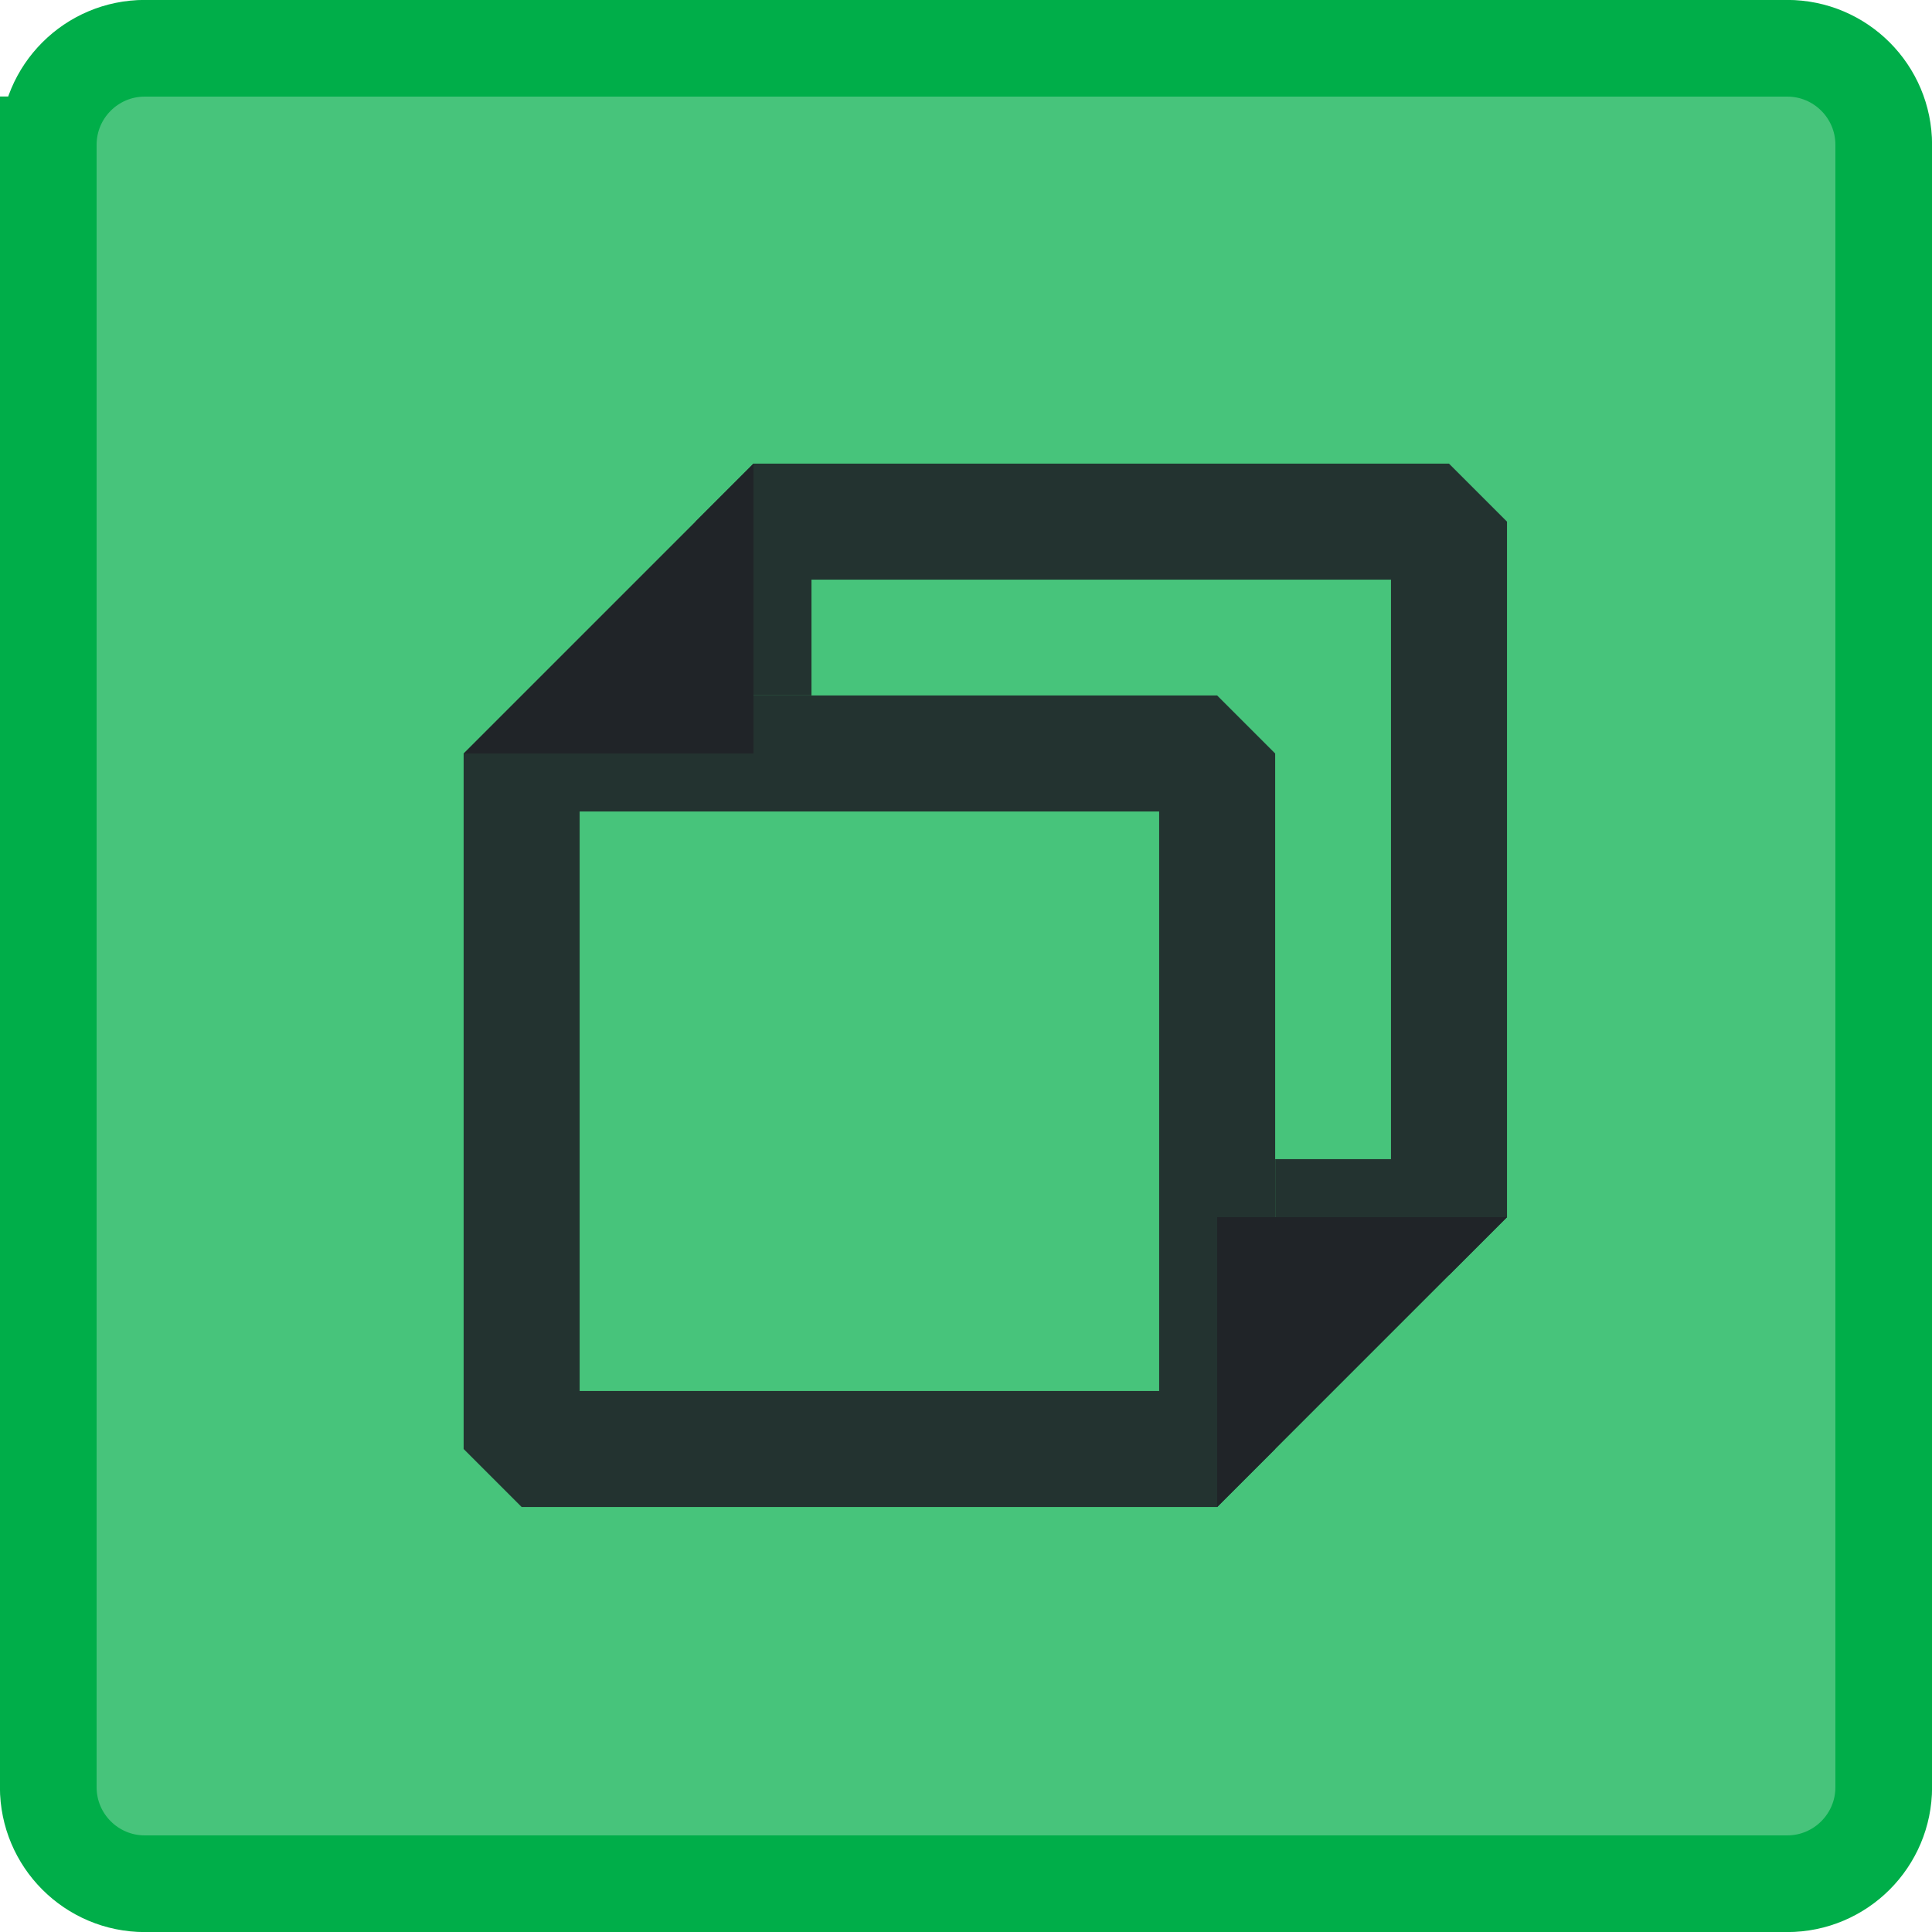
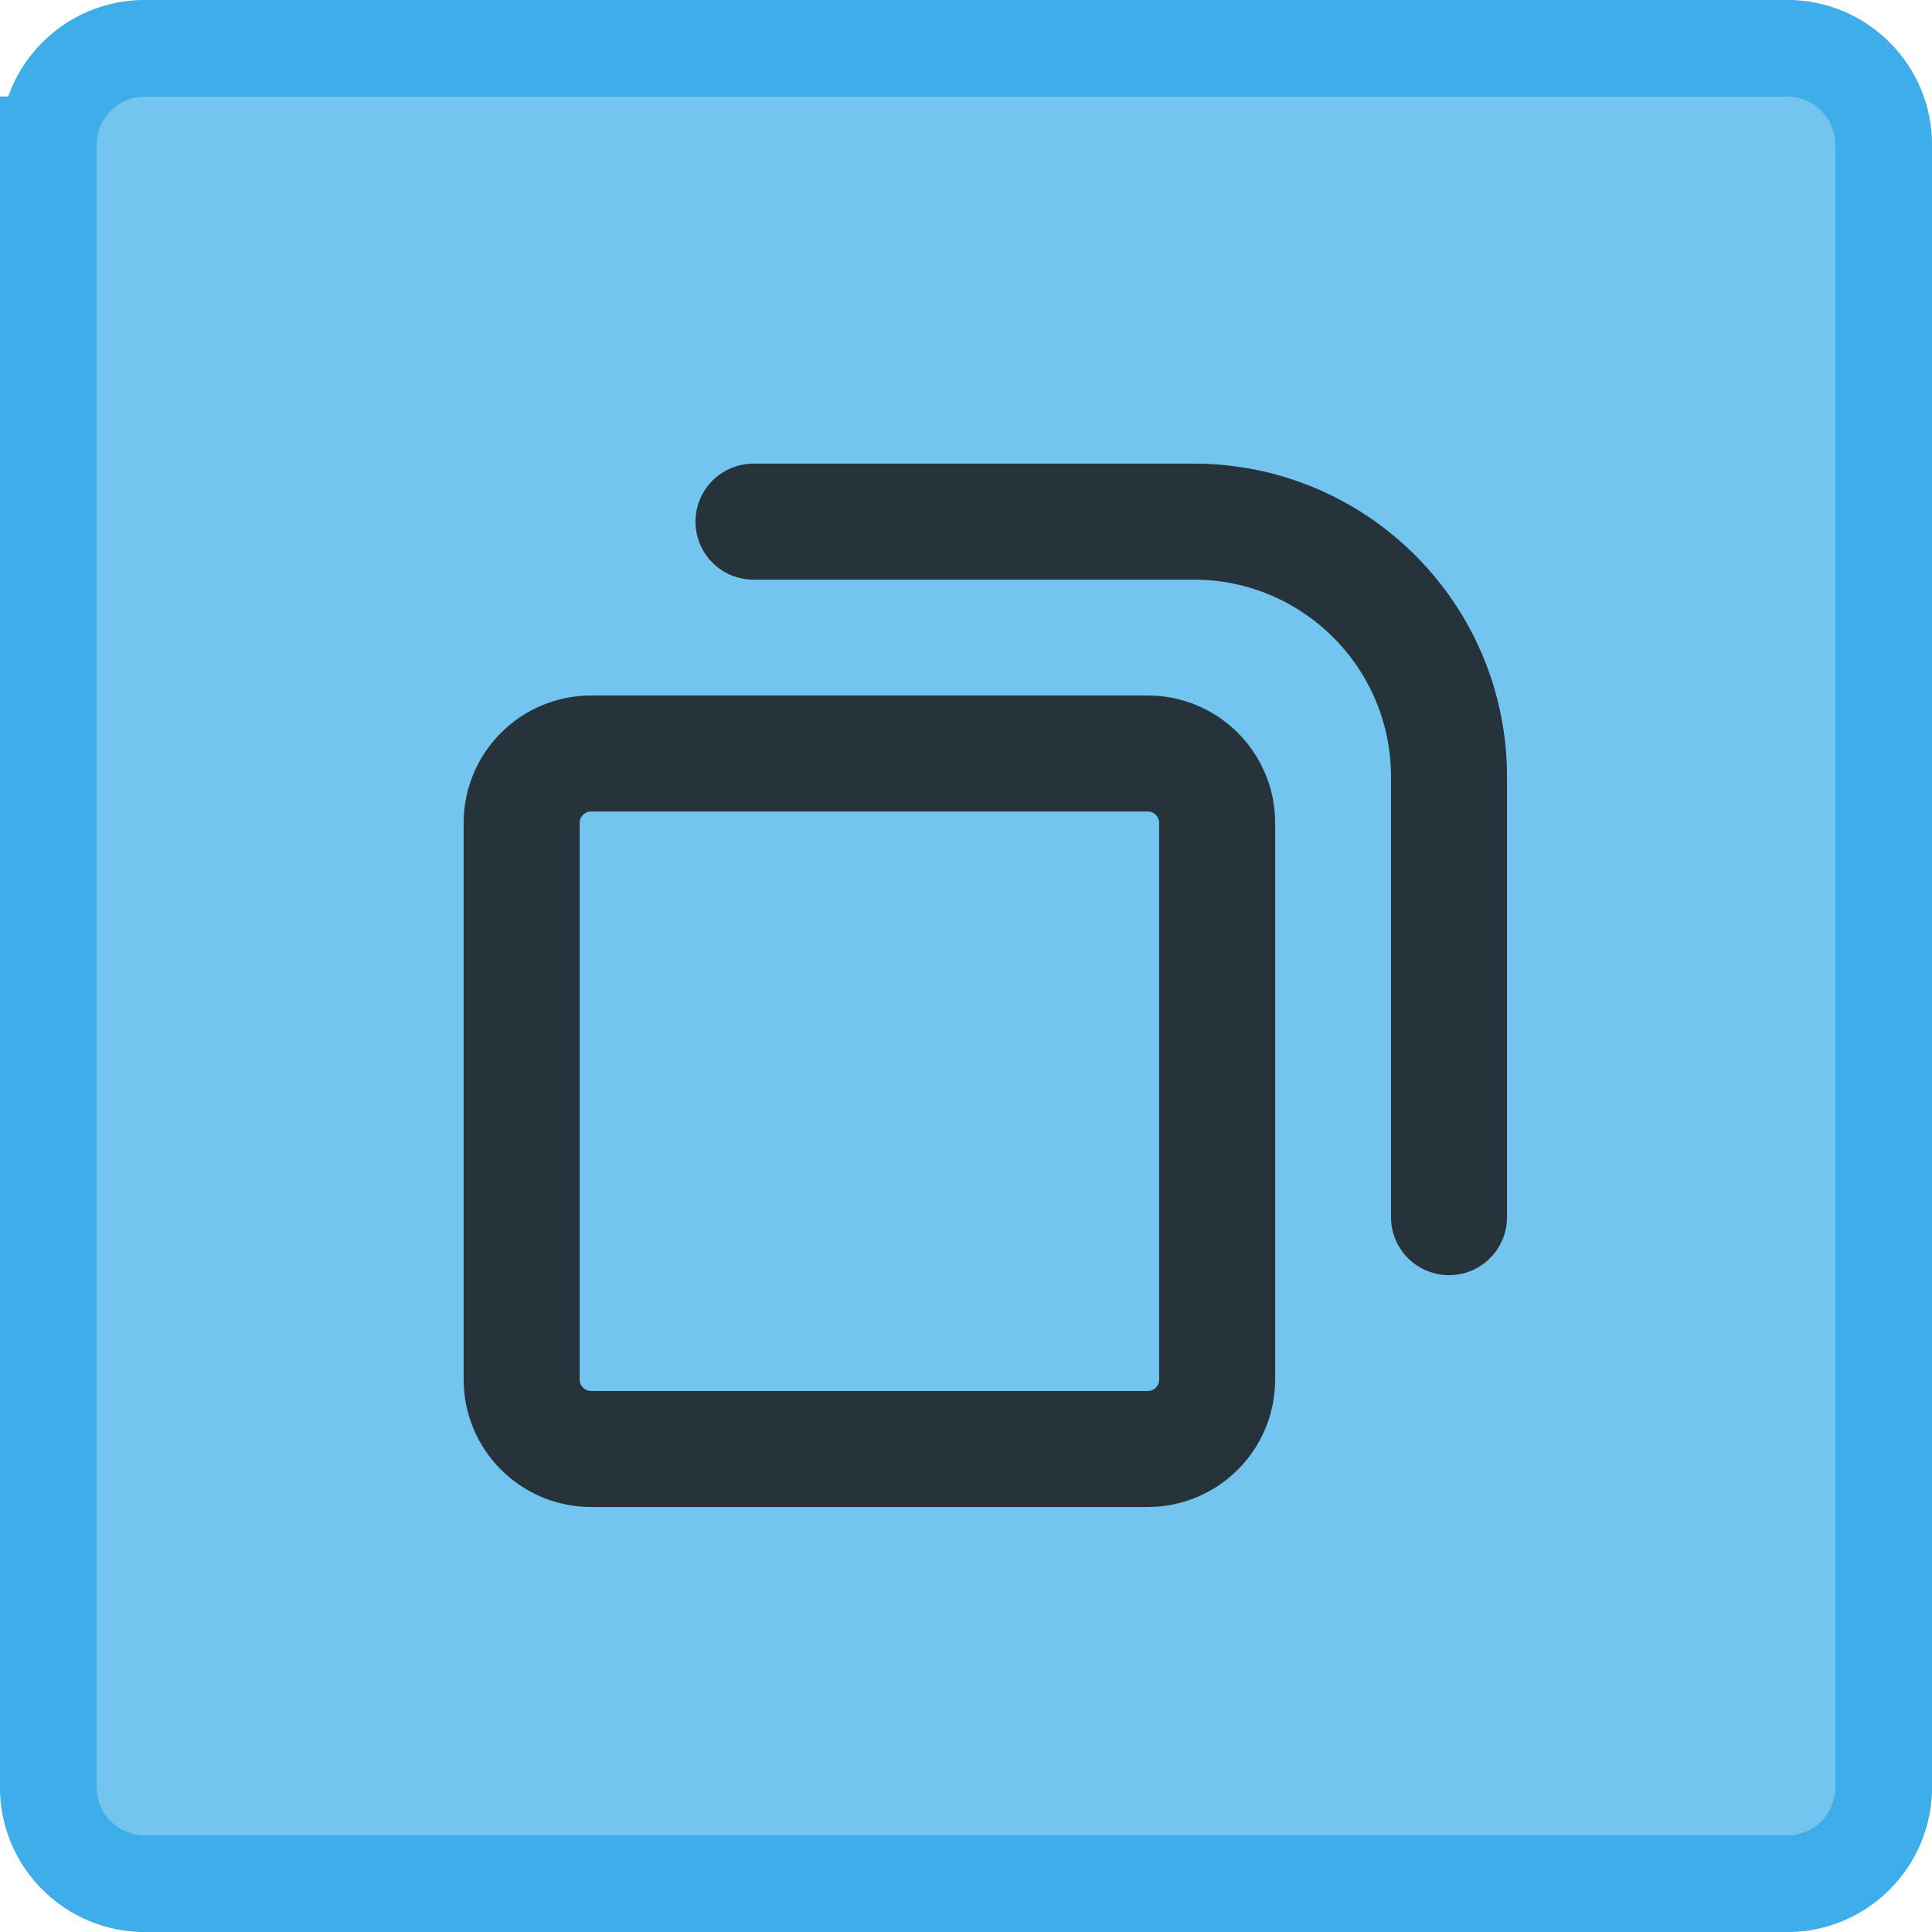
<svg xmlns="http://www.w3.org/2000/svg" viewBox="0 0 50 50" version="1.2" baseProfile="tiny">
  <defs>
</defs>
  <g fill="none" stroke="black" stroke-width="1" fill-rule="evenodd" stroke-linecap="square" stroke-linejoin="bevel">
    <g fill="none" stroke="#000000" stroke-opacity="1" stroke-width="1" stroke-linecap="square" stroke-linejoin="bevel" transform="matrix(1,0,0,1,0,0)" font-family="Noto Sans" font-size="10" font-weight="400" font-style="normal">
</g>
-     <g fill="#00ae49" fill-opacity="0.72" stroke="#00ae49" stroke-opacity="1" stroke-width="2.502" stroke-linecap="square" stroke-linejoin="bevel" transform="matrix(1,0,0,1,2.5,2.5)" font-family="Noto Sans" font-size="10" font-weight="400" font-style="normal">
+     <g fill="#3daee9" fill-opacity="0.72" stroke="#3daee9" stroke-opacity="1" stroke-width="2.502" stroke-linecap="square" stroke-linejoin="bevel" transform="matrix(1,0,0,1,2.5,2.5)" font-family="Noto Sans" font-size="10" font-weight="400" font-style="normal">
      <path vector-effect="none" fill-rule="evenodd" d="M-1.251,1.249 C-1.251,-0.132 -0.132,-1.251 1.249,-1.251 L43.751,-1.251 C45.132,-1.251 46.251,-0.132 46.251,1.249 L46.251,43.751 C46.251,45.132 45.132,46.251 43.751,46.251 L1.249,46.251 C-0.132,46.251 -1.251,45.132 -1.251,43.751 L-1.251,1.249" />
    </g>
    <g fill="none" stroke="#000000" stroke-opacity="1" stroke-width="1" stroke-linecap="square" stroke-linejoin="bevel" transform="matrix(1,0,0,1,0,0)" font-family="Noto Sans" font-size="10" font-weight="400" font-style="normal">
</g>
    <g fill="none" stroke="#202428" stroke-opacity="1" stroke-width="1.001" stroke-linecap="square" stroke-linejoin="bevel" transform="matrix(2.5,0,0,2.5,2.5,2.5)" font-family="Noto Sans" font-size="10" font-weight="400" font-style="normal">
</g>
    <g fill="none" stroke="#202428" stroke-opacity="1" stroke-width="1.001" stroke-linecap="round" stroke-linejoin="miter" stroke-miterlimit="2" transform="matrix(2.5,0,0,2.5,2.5,2.5)" font-family="Noto Sans" font-size="10" font-weight="400" font-style="normal">
</g>
    <g fill="none" stroke="#202428" stroke-opacity="1" stroke-width="1.001" stroke-linecap="round" stroke-linejoin="miter" stroke-miterlimit="2" transform="matrix(2.5,0,0,2.5,2.5,2.5)" font-family="Noto Sans" font-size="10" font-weight="400" font-style="normal">
</g>
    <g fill="none" stroke="#202428" stroke-opacity="1" stroke-width="1.001" stroke-linecap="round" stroke-linejoin="miter" stroke-miterlimit="2" transform="matrix(2.5,0,0,2.5,2.5,2.5)" font-family="Noto Sans" font-size="10" font-weight="400" font-style="normal">
</g>
    <g fill="none" stroke="#202428" stroke-opacity="1" stroke-width="1.001" stroke-linecap="round" stroke-linejoin="miter" stroke-miterlimit="2" transform="matrix(2.5,0,0,2.5,13.5,19.5)" font-family="Noto Sans" font-size="10" font-weight="400" font-style="normal">
</g>
    <g fill="none" stroke="#202428" stroke-opacity="1" stroke-width="1.001" stroke-linecap="round" stroke-linejoin="miter" stroke-miterlimit="2" transform="matrix(2.5,0,0,2.5,13.5,19.5)" font-family="Noto Sans" font-size="10" font-weight="400" font-style="normal">
</g>
    <g fill="none" stroke="#202428" stroke-opacity="1" stroke-width="1.001" stroke-linecap="round" stroke-linejoin="miter" stroke-miterlimit="2" transform="matrix(2.5,0,0,2.5,13.5,19.5)" font-family="Noto Sans" font-size="10" font-weight="400" font-style="normal">
</g>
-     <g fill="none" stroke="#202428" stroke-opacity="0.9" stroke-width="1.201" stroke-linecap="butt" stroke-linejoin="bevel" transform="matrix(2.5,0,0,2.5,13.5,19.5)" font-family="Noto Sans" font-size="10" font-weight="400" font-style="normal">
-       <path vector-effect="none" fill-rule="evenodd" d="M0,0 L7.2,0 L7.2,7.2 L0,7.2 L0,0" />
+     <g fill="none" stroke="#202428" stroke-opacity="0.9" stroke-width="1.201" stroke-linecap="round" stroke-linejoin="bevel" transform="matrix(2.5,0,0,2.5,13.5,19.5)" font-family="Noto Sans" font-size="10" font-weight="400" font-style="normal">
+       <path vector-effect="none" fill-rule="evenodd" d="M0,0.72 C0,0.322 0.322,0 0.72,0 L6.48,0 C6.878,0 7.2,0.322 7.2,0.72 L7.2,6.48 C7.2,6.878 6.878,7.2 6.48,7.2 L0.72,7.2 C0.322,7.2 0,6.878 0,6.48 L0,0.72" />
    </g>
    <g fill="none" stroke="#202428" stroke-opacity="1" stroke-width="1.001" stroke-linecap="round" stroke-linejoin="miter" stroke-miterlimit="2" transform="matrix(2.5,0,0,2.5,13.5,19.5)" font-family="Noto Sans" font-size="10" font-weight="400" font-style="normal">
</g>
    <g fill="none" stroke="#202428" stroke-opacity="1" stroke-width="1.001" stroke-linecap="round" stroke-linejoin="miter" stroke-miterlimit="2" transform="matrix(2.5,0,0,2.5,13.5,19.5)" font-family="Noto Sans" font-size="10" font-weight="400" font-style="normal">
</g>
    <g fill="none" stroke="none" transform="matrix(2.5,0,0,2.5,13.5,19.5)" font-family="Noto Sans" font-size="10" font-weight="400" font-style="normal">
      <path vector-effect="none" fill-rule="evenodd" d="M0,0 L7.2,0 L7.2,7.2 L0,7.2 L0,0" />
    </g>
    <g fill="none" stroke="#202428" stroke-opacity="1" stroke-width="1.001" stroke-linecap="round" stroke-linejoin="miter" stroke-miterlimit="2" transform="matrix(2.5,0,0,2.5,13.5,19.5)" font-family="Noto Sans" font-size="10" font-weight="400" font-style="normal">
</g>
    <g fill="none" stroke="#202428" stroke-opacity="1" stroke-width="1.001" stroke-linecap="round" stroke-linejoin="miter" stroke-miterlimit="2" transform="matrix(2.5,0,0,2.5,13.5,19.5)" font-family="Noto Sans" font-size="10" font-weight="400" font-style="normal">
</g>
    <g fill="none" stroke="none" transform="matrix(2.5,0,0,2.5,13.5,19.5)" font-family="Noto Sans" font-size="10" font-weight="400" font-style="normal">
      <path vector-effect="none" fill-rule="evenodd" d="M0.4,-0.601 L0.4,-0.4 L7.6,-0.4 L7.6,6.8 L7.801,6.8" />
    </g>
    <g fill="none" stroke="#202428" stroke-opacity="1" stroke-width="1.001" stroke-linecap="round" stroke-linejoin="miter" stroke-miterlimit="2" transform="matrix(2.5,0,0,2.5,13.5,19.5)" font-family="Noto Sans" font-size="10" font-weight="400" font-style="normal">
</g>
    <g fill="none" stroke="#202428" stroke-opacity="1" stroke-width="1.001" stroke-linecap="round" stroke-linejoin="miter" stroke-miterlimit="2" transform="matrix(2.5,0,0,2.5,13.5,19.5)" font-family="Noto Sans" font-size="10" font-weight="400" font-style="normal">
</g>
    <g fill="none" stroke="none" transform="matrix(2.5,0,0,2.5,13.5,19.5)" font-family="Noto Sans" font-size="10" font-weight="400" font-style="normal">
      <path vector-effect="none" fill-rule="evenodd" d="M0.4,-0.601 L0.4,-0.4 L7.6,-0.4 L7.6,6.8 L7.801,6.8 L7.801,-0.601" />
    </g>
    <g fill="none" stroke="#202428" stroke-opacity="1" stroke-width="1.001" stroke-linecap="round" stroke-linejoin="miter" stroke-miterlimit="2" transform="matrix(2.5,0,0,2.5,13.5,19.5)" font-family="Noto Sans" font-size="10" font-weight="400" font-style="normal">
</g>
    <g fill="none" stroke="#202428" stroke-opacity="1" stroke-width="1.001" stroke-linecap="round" stroke-linejoin="miter" stroke-miterlimit="2" transform="matrix(2.5,0,0,2.5,13.5,19.5)" font-family="Noto Sans" font-size="10" font-weight="400" font-style="normal">
</g>
    <g fill="none" stroke="none" transform="matrix(2.5,0,0,2.5,13.5,19.5)" font-family="Noto Sans" font-size="10" font-weight="400" font-style="normal">
      <path vector-effect="none" fill-rule="evenodd" d="M0.8,-0.601 L0.8,-0.8 L8,-0.8 L8,6.4 L7.801,6.4" />
    </g>
    <g fill="none" stroke="#202428" stroke-opacity="1" stroke-width="1.001" stroke-linecap="round" stroke-linejoin="miter" stroke-miterlimit="2" transform="matrix(2.5,0,0,2.5,13.5,19.5)" font-family="Noto Sans" font-size="10" font-weight="400" font-style="normal">
</g>
    <g fill="none" stroke="#202428" stroke-opacity="1" stroke-width="1.001" stroke-linecap="round" stroke-linejoin="miter" stroke-miterlimit="2" transform="matrix(2.5,0,0,2.5,13.5,19.5)" font-family="Noto Sans" font-size="10" font-weight="400" font-style="normal">
</g>
    <g fill="none" stroke="none" transform="matrix(2.5,0,0,2.5,13.5,19.5)" font-family="Noto Sans" font-size="10" font-weight="400" font-style="normal">
      <path vector-effect="none" fill-rule="evenodd" d="M0.8,-0.601 L0.8,-0.8 L8,-0.8 L8,6.4 L7.801,6.4 L7.801,-0.601" />
    </g>
    <g fill="none" stroke="#202428" stroke-opacity="1" stroke-width="1.001" stroke-linecap="round" stroke-linejoin="miter" stroke-miterlimit="2" transform="matrix(2.5,0,0,2.5,13.5,19.5)" font-family="Noto Sans" font-size="10" font-weight="400" font-style="normal">
</g>
    <g fill="none" stroke="#202428" stroke-opacity="1" stroke-width="1.001" stroke-linecap="round" stroke-linejoin="miter" stroke-miterlimit="2" transform="matrix(2.5,0,0,2.5,13.5,19.5)" font-family="Noto Sans" font-size="10" font-weight="400" font-style="normal">
</g>
    <g fill="none" stroke="none" transform="matrix(2.5,0,0,2.5,13.5,19.5)" font-family="Noto Sans" font-size="10" font-weight="400" font-style="normal">
      <path vector-effect="none" fill-rule="evenodd" d="M1.2,-0.601 L1.2,-1.2 L8.4,-1.2 L8.4,6 L7.801,6" />
    </g>
    <g fill="none" stroke="#202428" stroke-opacity="1" stroke-width="1.001" stroke-linecap="round" stroke-linejoin="miter" stroke-miterlimit="2" transform="matrix(2.5,0,0,2.5,13.5,19.5)" font-family="Noto Sans" font-size="10" font-weight="400" font-style="normal">
</g>
    <g fill="none" stroke="#202428" stroke-opacity="1" stroke-width="1.001" stroke-linecap="round" stroke-linejoin="miter" stroke-miterlimit="2" transform="matrix(2.5,0,0,2.5,13.5,19.5)" font-family="Noto Sans" font-size="10" font-weight="400" font-style="normal">
</g>
    <g fill="none" stroke="none" transform="matrix(2.5,0,0,2.5,13.5,19.5)" font-family="Noto Sans" font-size="10" font-weight="400" font-style="normal">
      <path vector-effect="none" fill-rule="evenodd" d="M1.2,-0.601 L1.2,-1.2 L8.4,-1.2 L8.4,6 L7.801,6 L7.801,-0.601" />
    </g>
    <g fill="none" stroke="#202428" stroke-opacity="1" stroke-width="1.001" stroke-linecap="round" stroke-linejoin="miter" stroke-miterlimit="2" transform="matrix(2.5,0,0,2.5,13.5,19.5)" font-family="Noto Sans" font-size="10" font-weight="400" font-style="normal">
</g>
    <g fill="none" stroke="#202428" stroke-opacity="1" stroke-width="1.001" stroke-linecap="round" stroke-linejoin="miter" stroke-miterlimit="2" transform="matrix(2.5,0,0,2.5,13.5,19.5)" font-family="Noto Sans" font-size="10" font-weight="400" font-style="normal">
</g>
    <g fill="none" stroke="none" transform="matrix(2.5,0,0,2.5,13.5,19.5)" font-family="Noto Sans" font-size="10" font-weight="400" font-style="normal">
      <path vector-effect="none" fill-rule="evenodd" d="M1.6,-0.601 L1.6,-1.6 L8.8,-1.6 L8.8,5.6 L7.801,5.6" />
    </g>
    <g fill="none" stroke="#202428" stroke-opacity="1" stroke-width="1.001" stroke-linecap="round" stroke-linejoin="miter" stroke-miterlimit="2" transform="matrix(2.5,0,0,2.5,13.5,19.5)" font-family="Noto Sans" font-size="10" font-weight="400" font-style="normal">
</g>
    <g fill="none" stroke="#202428" stroke-opacity="1" stroke-width="1.001" stroke-linecap="round" stroke-linejoin="miter" stroke-miterlimit="2" transform="matrix(2.5,0,0,2.5,13.5,19.5)" font-family="Noto Sans" font-size="10" font-weight="400" font-style="normal">
</g>
    <g fill="none" stroke="none" transform="matrix(2.5,0,0,2.5,13.5,19.5)" font-family="Noto Sans" font-size="10" font-weight="400" font-style="normal">
      <path vector-effect="none" fill-rule="evenodd" d="M1.6,-0.601 L1.6,-1.6 L8.8,-1.6 L8.8,5.6 L7.801,5.6 L7.801,-0.601" />
    </g>
    <g fill="none" stroke="#202428" stroke-opacity="1" stroke-width="1.001" stroke-linecap="round" stroke-linejoin="miter" stroke-miterlimit="2" transform="matrix(2.5,0,0,2.5,13.5,19.5)" font-family="Noto Sans" font-size="10" font-weight="400" font-style="normal">
</g>
    <g fill="none" stroke="#202428" stroke-opacity="1" stroke-width="1.001" stroke-linecap="round" stroke-linejoin="miter" stroke-miterlimit="2" transform="matrix(2.5,0,0,2.5,13.5,19.5)" font-family="Noto Sans" font-size="10" font-weight="400" font-style="normal">
</g>
    <g fill="none" stroke="none" transform="matrix(2.5,0,0,2.5,13.5,19.5)" font-family="Noto Sans" font-size="10" font-weight="400" font-style="normal">
      <path vector-effect="none" fill-rule="evenodd" d="M2,-0.601 L2,-2 L9.2,-2 L9.2,5.2 L7.801,5.2" />
    </g>
    <g fill="none" stroke="#202428" stroke-opacity="1" stroke-width="1.001" stroke-linecap="round" stroke-linejoin="miter" stroke-miterlimit="2" transform="matrix(2.5,0,0,2.5,13.5,19.5)" font-family="Noto Sans" font-size="10" font-weight="400" font-style="normal">
</g>
    <g fill="none" stroke="#202428" stroke-opacity="1" stroke-width="1.001" stroke-linecap="round" stroke-linejoin="miter" stroke-miterlimit="2" transform="matrix(2.5,0,0,2.5,13.5,19.5)" font-family="Noto Sans" font-size="10" font-weight="400" font-style="normal">
</g>
    <g fill="none" stroke="none" transform="matrix(2.5,0,0,2.5,13.5,19.5)" font-family="Noto Sans" font-size="10" font-weight="400" font-style="normal">
      <path vector-effect="none" fill-rule="evenodd" d="M2,-0.601 L2,-2 L9.2,-2 L9.2,5.2 L7.801,5.2 L7.801,-0.601" />
    </g>
    <g fill="none" stroke="#202428" stroke-opacity="1" stroke-width="1.001" stroke-linecap="round" stroke-linejoin="miter" stroke-miterlimit="2" transform="matrix(2.5,0,0,2.5,13.5,19.5)" font-family="Noto Sans" font-size="10" font-weight="400" font-style="normal">
</g>
    <g fill="none" stroke="#202428" stroke-opacity="1" stroke-width="1.001" stroke-linecap="round" stroke-linejoin="miter" stroke-miterlimit="2" transform="matrix(2.5,0,0,2.5,13.5,19.5)" font-family="Noto Sans" font-size="10" font-weight="400" font-style="normal">
</g>
-     <g fill="none" stroke="#202428" stroke-opacity="0.9" stroke-width="1.201" stroke-linecap="butt" stroke-linejoin="bevel" transform="matrix(2.5,0,0,2.5,13.5,19.5)" font-family="Noto Sans" font-size="10" font-weight="400" font-style="normal">
-       <path vector-effect="none" fill-rule="evenodd" d="M2.4,-0.601 L2.4,-2.4 L9.6,-2.4 L9.6,4.8 L7.801,4.8" />
+     <g fill="none" stroke="#202428" stroke-opacity="0.9" stroke-width="1.201" stroke-linecap="round" stroke-linejoin="bevel" transform="matrix(2.5,0,0,2.5,13.5,19.5)" font-family="Noto Sans" font-size="10" font-weight="400" font-style="normal">
+       <path vector-effect="none" fill-rule="evenodd" d="M2.4,-2.4 L6.959,-2.4 M6.959,-2.4 C8.417,-2.4 9.6,-1.217 9.6,0.241 L9.6,4.8" />
    </g>
    <g fill="none" stroke="#202428" stroke-opacity="1" stroke-width="1.001" stroke-linecap="round" stroke-linejoin="miter" stroke-miterlimit="2" transform="matrix(2.5,0,0,2.5,13.5,19.5)" font-family="Noto Sans" font-size="10" font-weight="400" font-style="normal">
</g>
    <g fill="none" stroke="#202428" stroke-opacity="1" stroke-width="1.001" stroke-linecap="round" stroke-linejoin="miter" stroke-miterlimit="2" transform="matrix(2.5,0,0,2.5,13.5,19.5)" font-family="Noto Sans" font-size="10" font-weight="400" font-style="normal">
</g>
    <g fill="none" stroke="none" transform="matrix(2.5,0,0,2.5,13.5,19.5)" font-family="Noto Sans" font-size="10" font-weight="400" font-style="normal">
      <path vector-effect="none" fill-rule="evenodd" d="M2.4,-0.601 L2.4,-2.4 L9.6,-2.4 L9.6,4.8 L7.801,4.8 L7.801,-0.601" />
-     </g>
-     <g fill="none" stroke="#202428" stroke-opacity="1" stroke-width="1.001" stroke-linecap="round" stroke-linejoin="miter" stroke-miterlimit="2" transform="matrix(2.5,0,0,2.5,13.5,19.5)" font-family="Noto Sans" font-size="10" font-weight="400" font-style="normal">
- </g>
-     <g fill="none" stroke="#202428" stroke-opacity="1" stroke-width="1.001" stroke-linecap="round" stroke-linejoin="miter" stroke-miterlimit="2" transform="matrix(2.5,0,0,2.5,13.5,19.5)" font-family="Noto Sans" font-size="10" font-weight="400" font-style="normal">
- </g>
-     <g fill="#202428" fill-opacity="1" stroke="none" transform="matrix(2.5,0,0,2.5,13.5,19.5)" font-family="Noto Sans" font-size="10" font-weight="400" font-style="normal">
-       <path vector-effect="none" fill-rule="evenodd" d="M-0.601,0 L2.4,0 L2.4,-3.001 L-0.601,0" />
-     </g>
-     <g fill="none" stroke="#202428" stroke-opacity="1" stroke-width="1.001" stroke-linecap="round" stroke-linejoin="miter" stroke-miterlimit="2" transform="matrix(2.5,0,0,2.5,13.5,19.5)" font-family="Noto Sans" font-size="10" font-weight="400" font-style="normal">
- </g>
-     <g fill="none" stroke="#202428" stroke-opacity="1" stroke-width="1.001" stroke-linecap="round" stroke-linejoin="miter" stroke-miterlimit="2" transform="matrix(2.5,0,0,2.5,13.5,19.5)" font-family="Noto Sans" font-size="10" font-weight="400" font-style="normal">
- </g>
-     <g fill="#202428" fill-opacity="1" stroke="none" transform="matrix(2.5,0,0,2.5,13.5,19.5)" font-family="Noto Sans" font-size="10" font-weight="400" font-style="normal">
-       <path vector-effect="none" fill-rule="evenodd" d="M10.201,4.8 L7.2,4.8 L7.2,7.801 L10.201,4.8" />
    </g>
    <g fill="none" stroke="#202428" stroke-opacity="1" stroke-width="1.001" stroke-linecap="round" stroke-linejoin="miter" stroke-miterlimit="2" transform="matrix(2.5,0,0,2.5,13.5,19.5)" font-family="Noto Sans" font-size="10" font-weight="400" font-style="normal">
</g>
    <g fill="none" stroke="#202428" stroke-opacity="1" stroke-width="1.001" stroke-linecap="round" stroke-linejoin="miter" stroke-miterlimit="2" transform="matrix(2.5,0,0,2.5,2.5,2.5)" font-family="Noto Sans" font-size="10" font-weight="400" font-style="normal">
</g>
    <g fill="none" stroke="#202428" stroke-opacity="1" stroke-width="1.001" stroke-linecap="square" stroke-linejoin="bevel" transform="matrix(2.5,0,0,2.5,2.5,2.5)" font-family="Noto Sans" font-size="10" font-weight="400" font-style="normal">
</g>
    <g fill="none" stroke="#000000" stroke-opacity="1" stroke-width="1" stroke-linecap="square" stroke-linejoin="bevel" transform="matrix(1,0,0,1,0,0)" font-family="Noto Sans" font-size="10" font-weight="400" font-style="normal">
</g>
  </g>
</svg>
